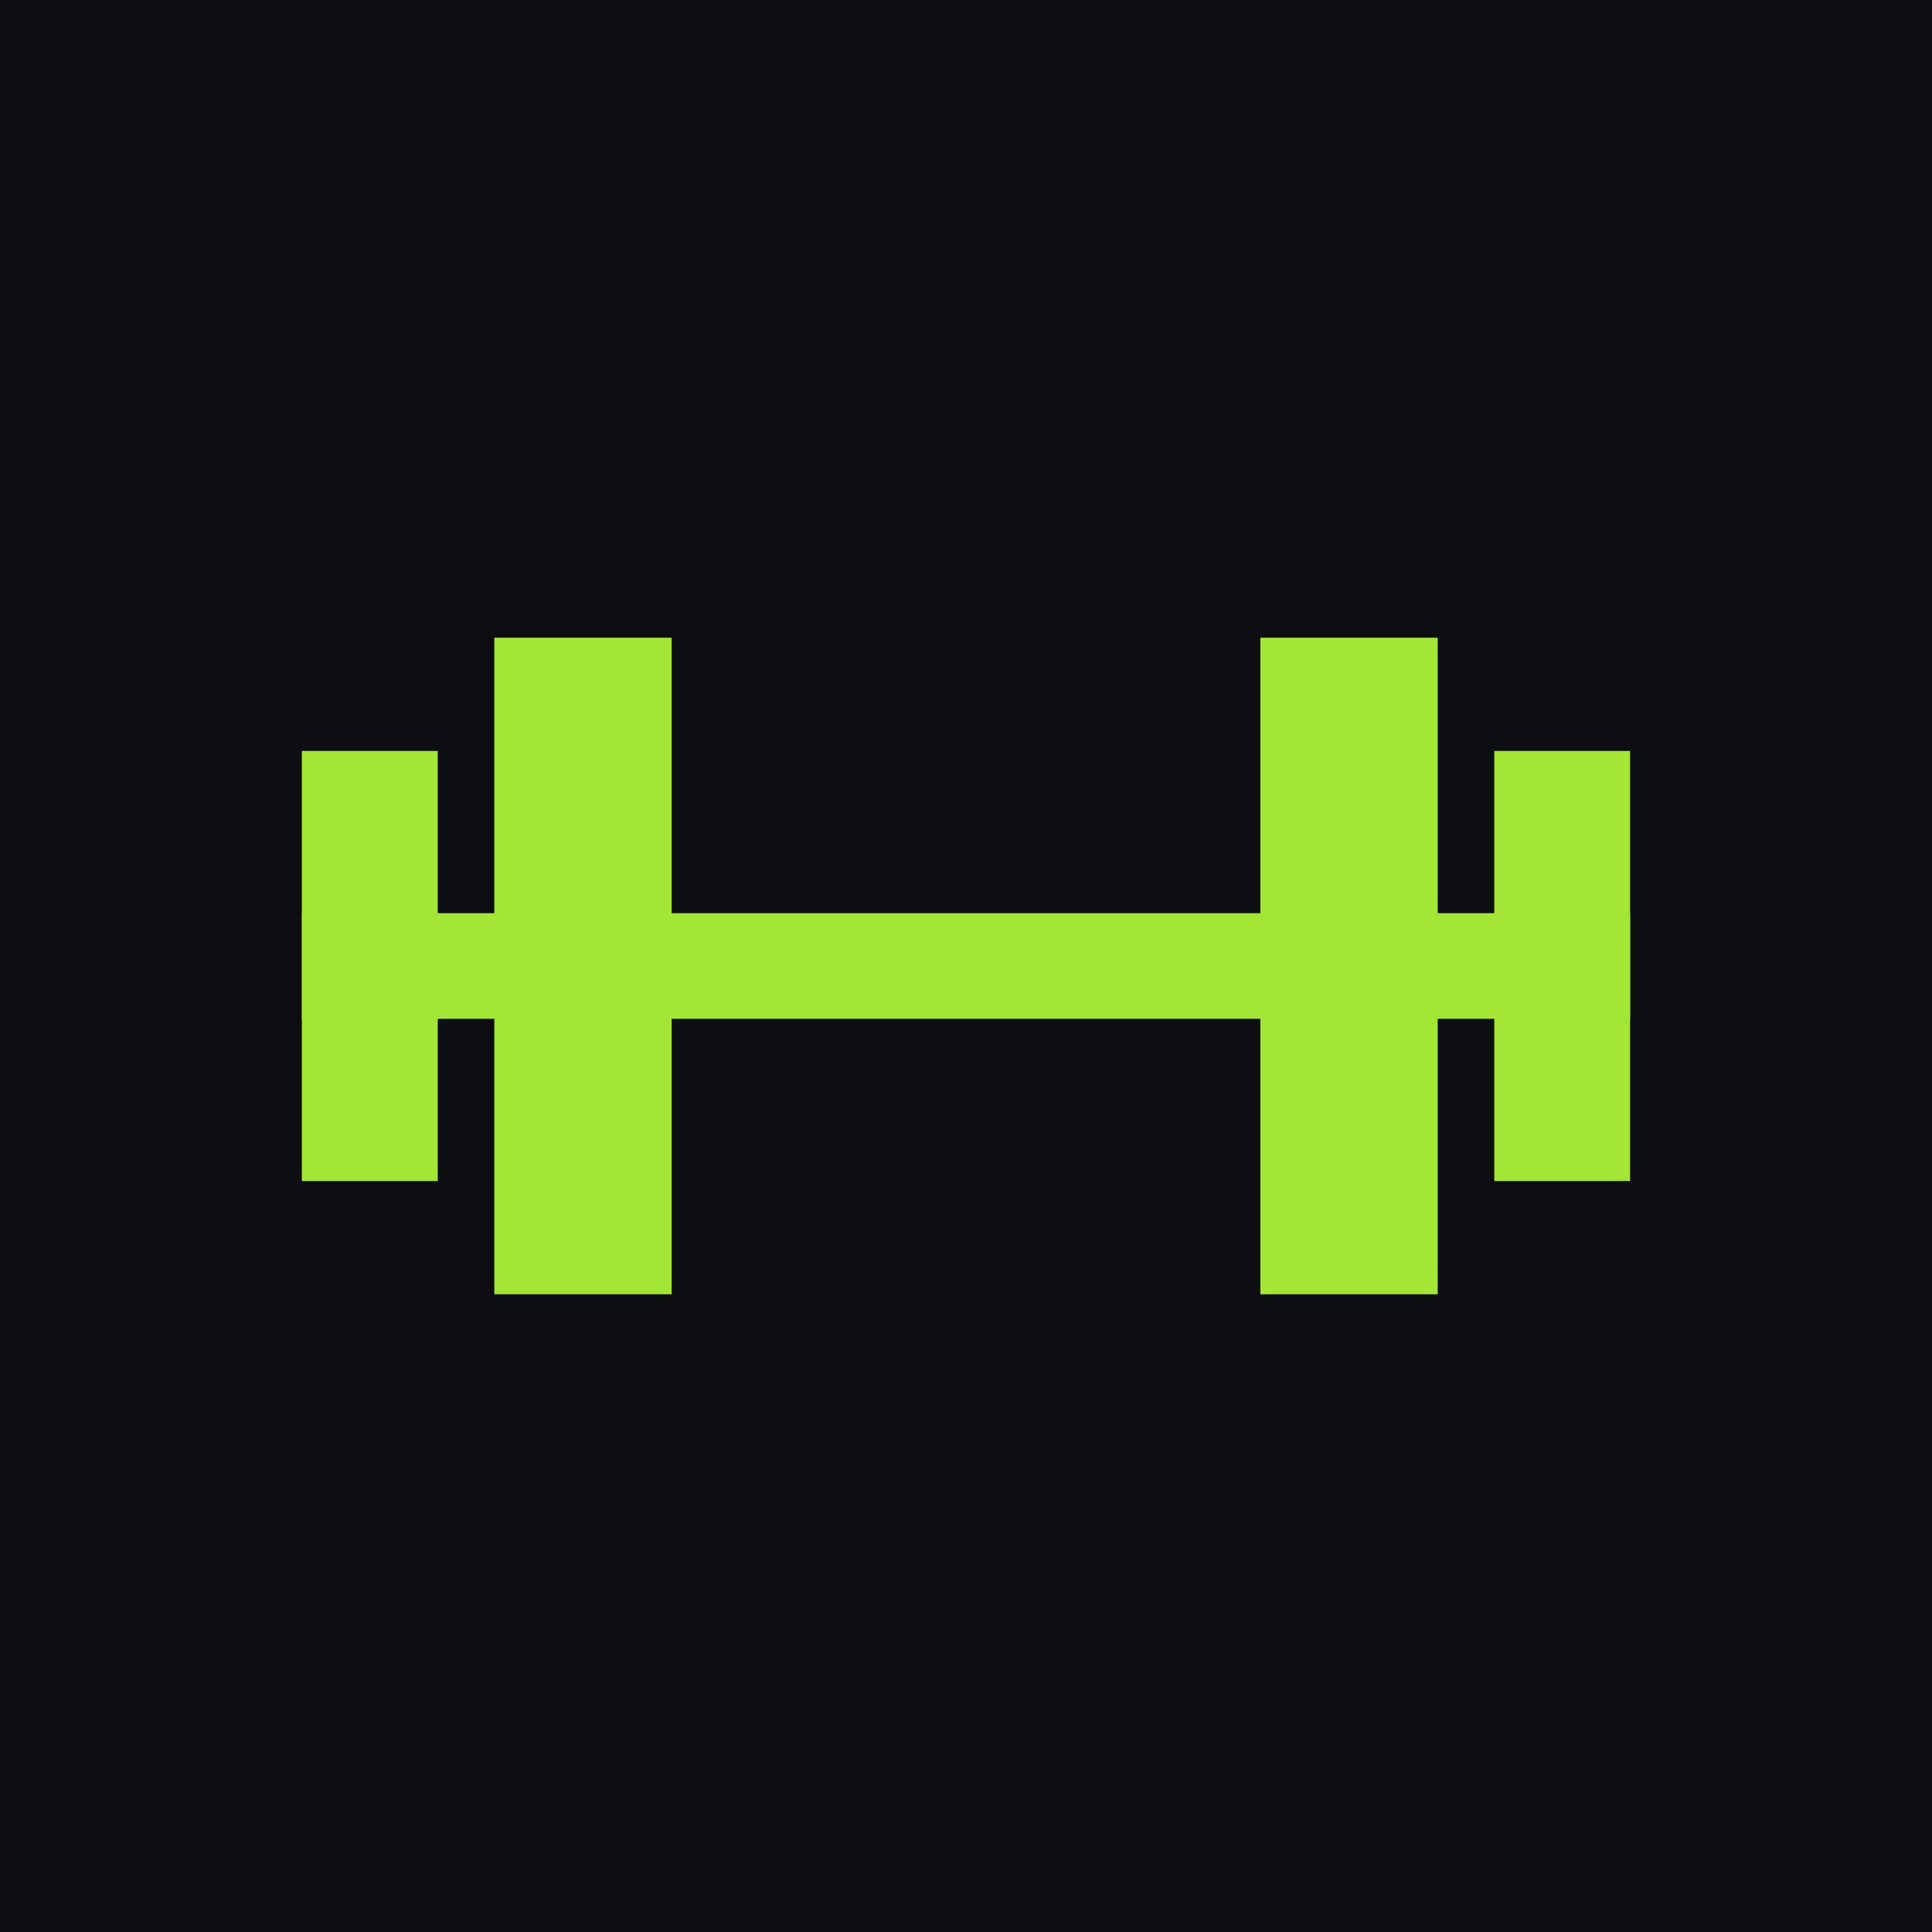
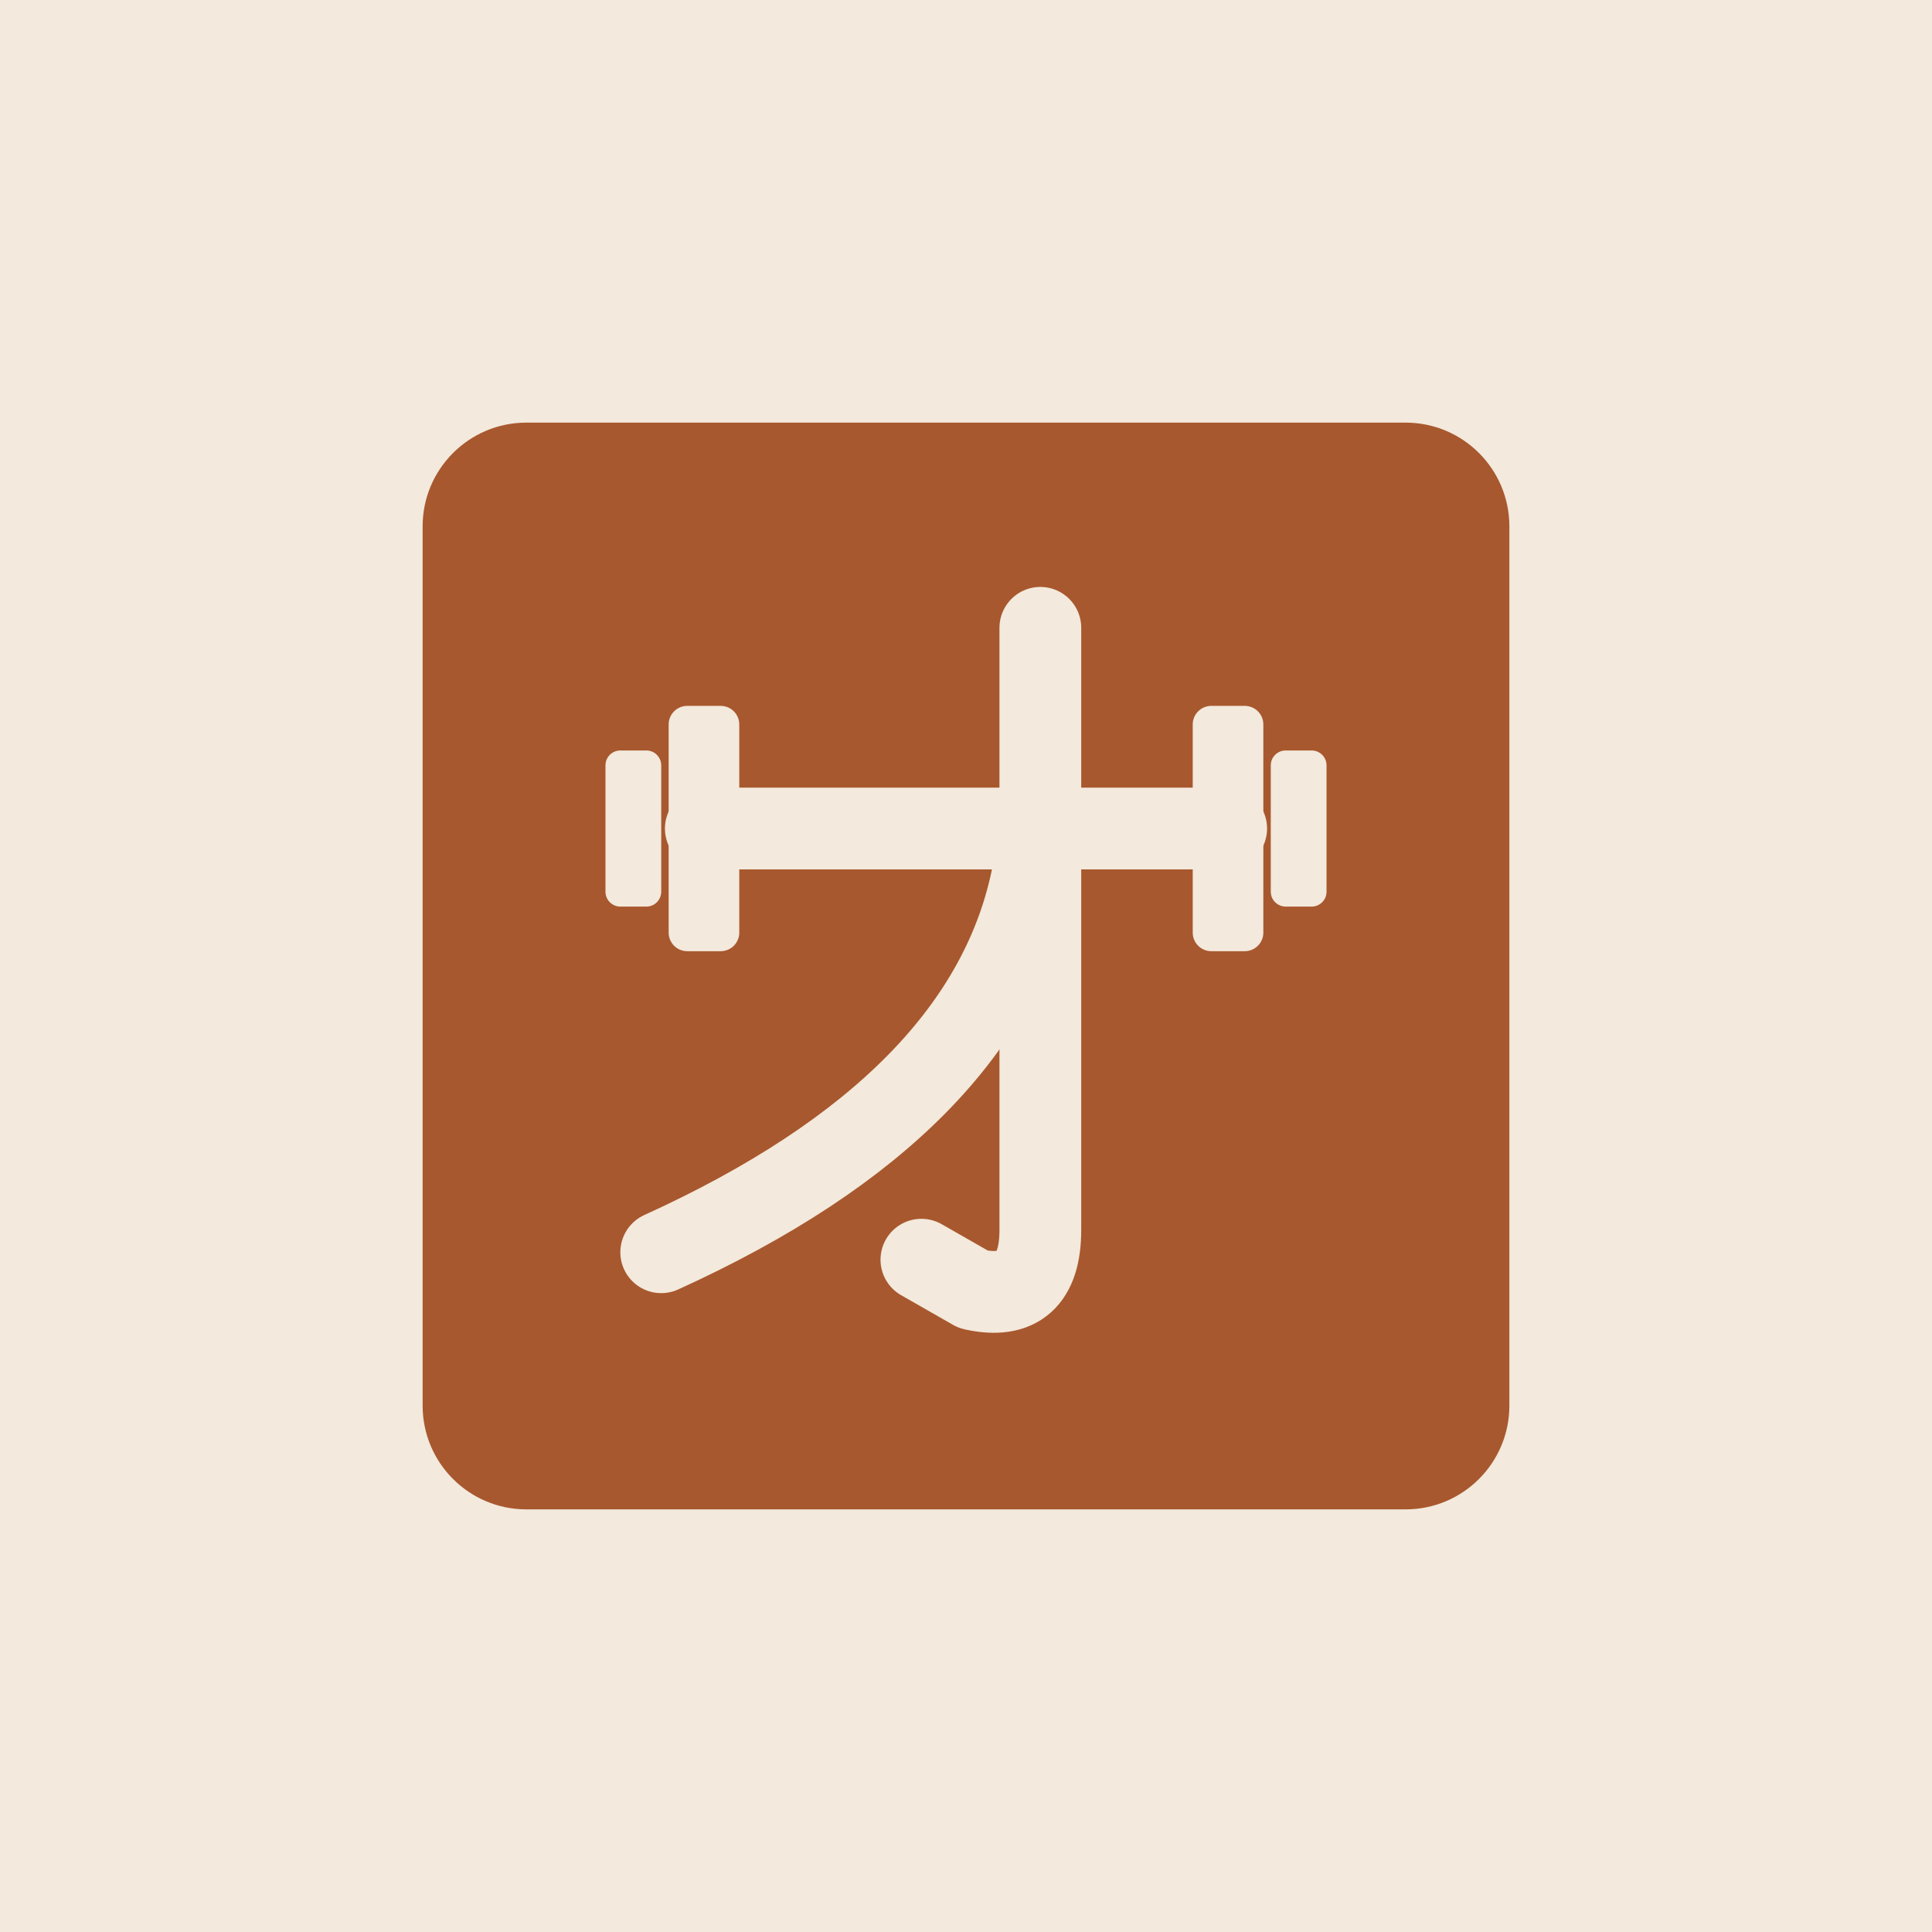
- <svg xmlns="http://www.w3.org/2000/svg" width="1024" height="1024" viewBox="0 0 512 512">
-   <rect width="512" height="512" fill="#0c0e12" />
-   <g fill="#a3e635">
-     <rect x="80" y="242" width="352" height="28" />
-     <rect x="80" y="199" width="36" height="114" />
-     <rect x="131" y="169" width="47" height="174" />
-     <rect x="334" y="169" width="47" height="174" />
-     <rect x="396" y="199" width="36" height="114" />
+ <svg xmlns="http://www.w3.org/2000/svg" width="1024" height="1024" viewBox="0 0 1024 1024">
+   <rect width="1024" height="1024" fill="#F3E9DC" />
+   <rect x="224" y="224" width="576" height="576" rx="55" fill="#A8582E" />
+   <g transform="translate(315 317) scale(3.94)" fill="#F3E9DC">
+     <rect x="10" y="14.5" width="9.5" height="33" rx="2.5" />
+     <rect x="1.5" y="20.5" width="7.5" height="21" rx="2" />
+     <rect x="80.5" y="14.5" width="9.5" height="33" rx="2.5" />
+     <rect x="91" y="20.5" width="7.5" height="21" rx="2" />
+     <g fill="none" stroke="#F3E9DC" stroke-width="11" stroke-linecap="round" stroke-linejoin="round">
+       <path d="M15 31 H85" />
+       <path d="M60 4 V85 Q60 95 51 93 L44 89" />
+       <path d="M59 37 Q53 68 9 88" />
+     </g>
  </g>
</svg>
